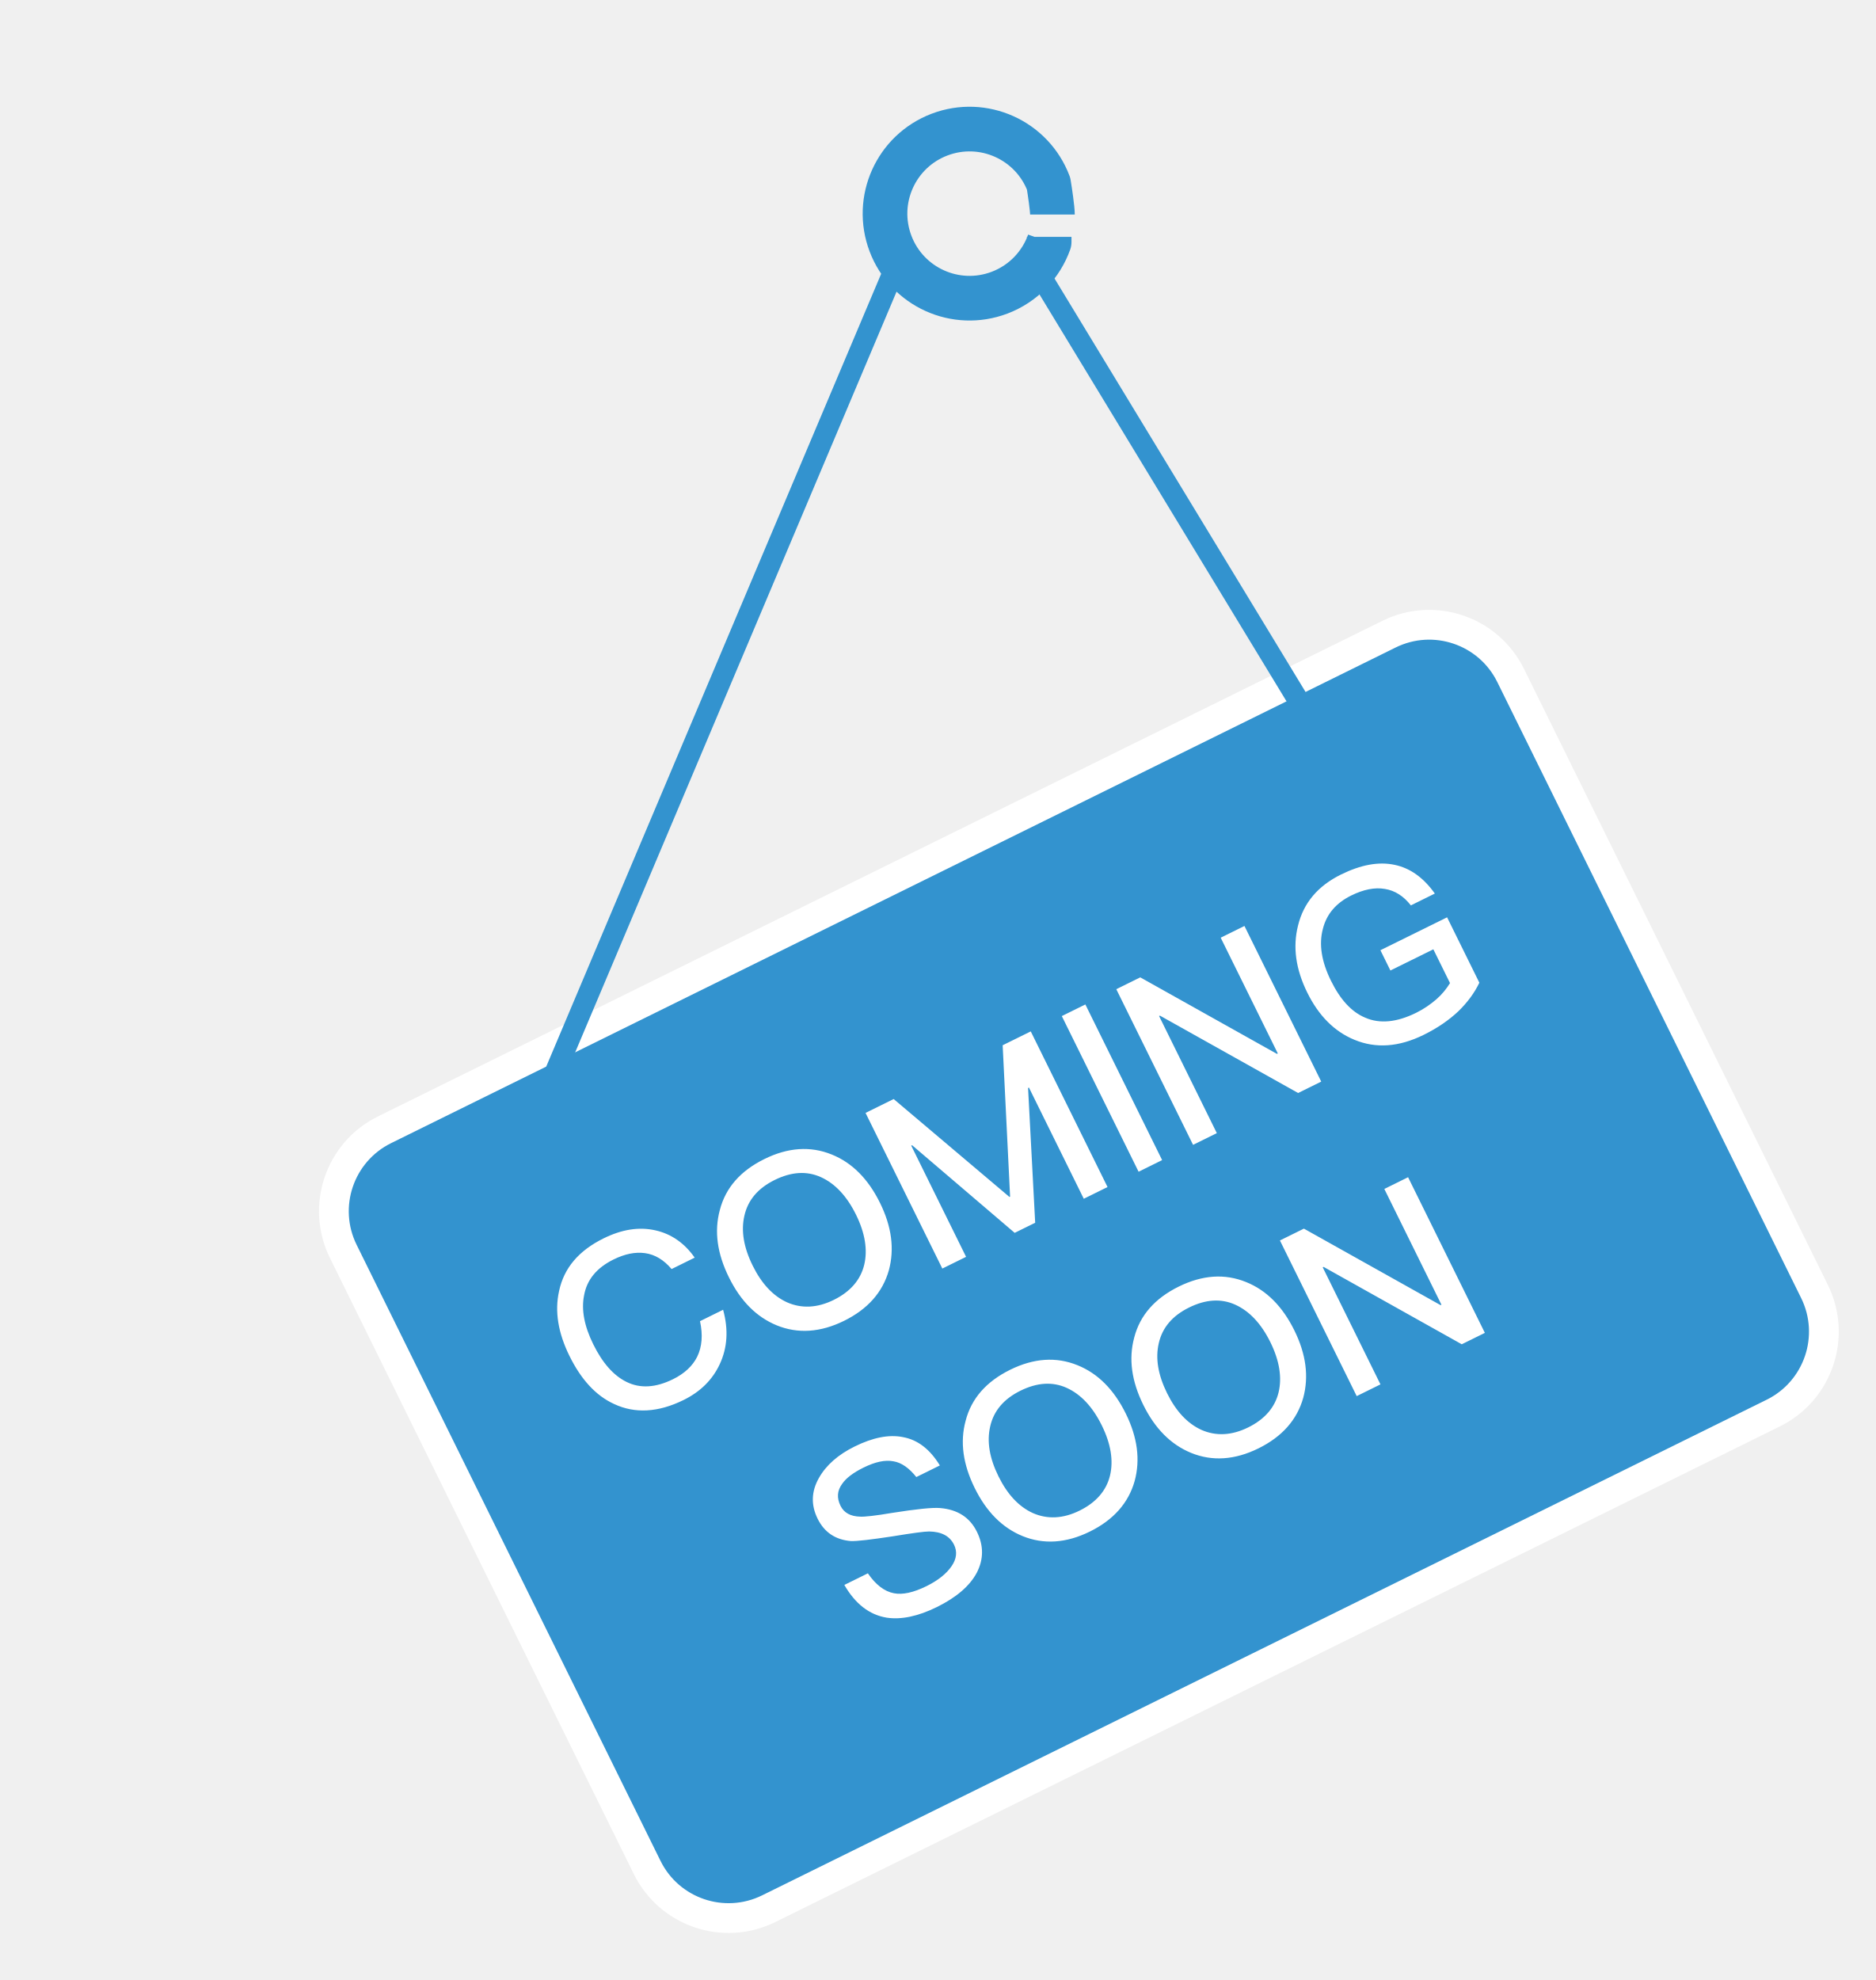
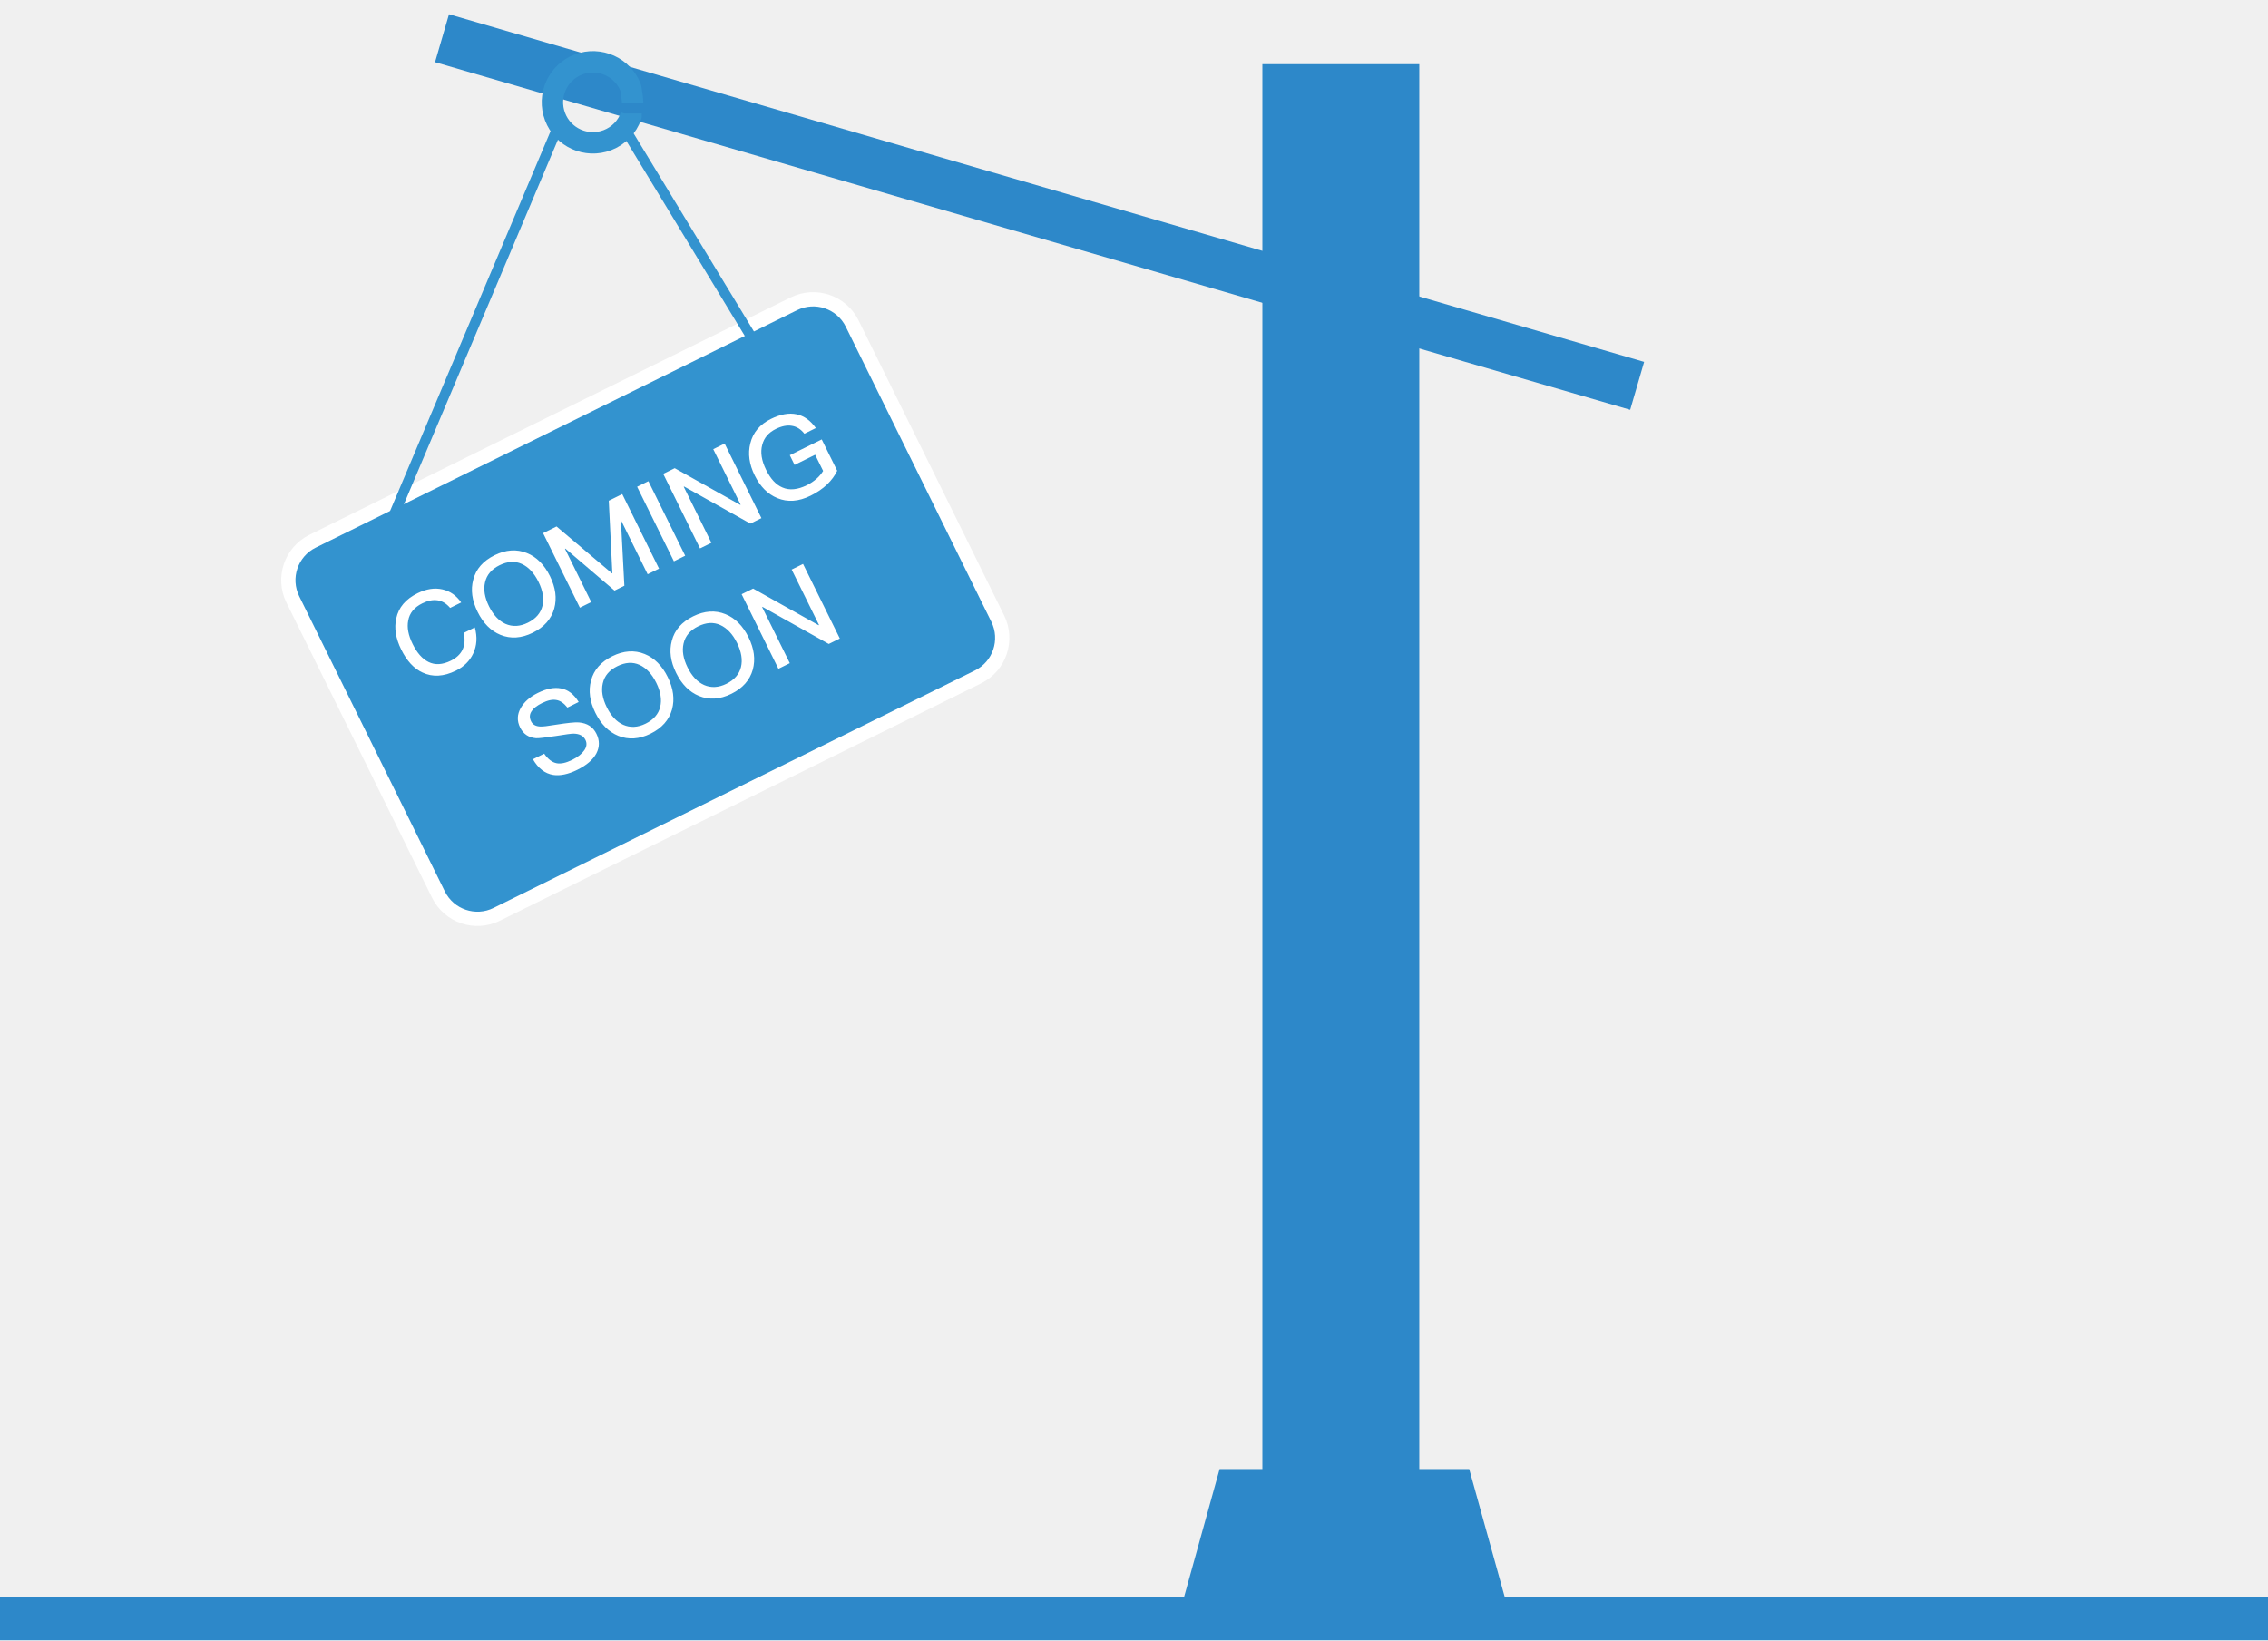
- <svg xmlns="http://www.w3.org/2000/svg" width="126" height="133" viewBox="0 0 126 133" fill="none">
-   <rect x="20.363" y="78.588" width="87.447" height="58.341" rx="6.099" transform="rotate(-26.2586 20.3627 78.5881)" fill="#3393CF" stroke="white" stroke-width="2" />
-   <path d="M40.551 83.183C38.882 84.006 37.89 85.169 37.56 86.715C37.253 88.087 37.494 89.534 38.26 91.086C39.04 92.667 40.027 93.746 41.251 94.307C42.649 94.965 44.212 94.885 45.925 94.04C47.053 93.484 47.861 92.685 48.348 91.644C48.872 90.529 48.945 89.31 48.579 87.979L47.027 88.745C47.227 89.666 47.164 90.462 46.839 91.132C46.529 91.758 45.979 92.266 45.217 92.642C44.046 93.22 43.002 93.28 42.084 92.822C41.217 92.394 40.477 91.558 39.856 90.298C39.256 89.083 39.043 87.987 39.238 87.016C39.426 85.959 40.088 85.159 41.215 84.603C41.977 84.227 42.671 84.085 43.335 84.176C43.999 84.267 44.596 84.628 45.118 85.244L46.67 84.478C45.989 83.504 45.102 82.886 44.037 82.646C42.928 82.392 41.766 82.583 40.551 83.183ZM51.349 77.856C49.753 78.643 48.746 79.777 48.359 81.279C47.971 82.708 48.182 84.206 48.97 85.802C49.75 87.383 50.81 88.462 52.18 89.025C53.594 89.602 55.113 89.508 56.709 88.72C58.29 87.94 59.297 86.806 59.714 85.326C60.101 83.897 59.905 82.392 59.117 80.796C58.323 79.185 57.24 78.099 55.878 77.551C54.443 76.967 52.93 77.075 51.349 77.856ZM52.042 79.261C53.155 78.712 54.193 78.637 55.154 79.073C56.094 79.502 56.885 80.331 57.507 81.591C58.121 82.835 58.297 83.968 58.058 84.96C57.812 85.973 57.128 86.766 56.016 87.315C54.903 87.864 53.851 87.909 52.875 87.48C51.935 87.052 51.166 86.23 50.566 85.015C49.959 83.785 49.775 82.674 50.007 81.667C50.246 80.602 50.93 79.81 52.042 79.261ZM58.148 74.756L63.306 85.211L64.902 84.424L61.218 76.956L61.276 76.927L68.167 82.813L69.544 82.134L69.066 73.084L69.125 73.055L72.809 80.523L74.405 79.735L69.247 69.281L67.359 70.212L67.859 80.379L67.815 80.401L60.037 73.824L58.148 74.756ZM71.333 68.252L76.491 78.707L78.072 77.926L72.915 67.471L71.333 68.252ZM74.993 66.446L80.151 76.901L81.747 76.114L77.868 68.25L77.926 68.222L87.209 73.419L88.761 72.653L83.603 62.199L82.007 62.986L85.843 70.761L85.784 70.79L76.604 65.651L74.993 66.446ZM90.084 58.746C88.546 59.505 87.576 60.639 87.203 62.17C86.838 63.607 87.049 65.105 87.822 66.671C88.587 68.224 89.641 69.288 90.988 69.843C92.431 70.442 93.98 70.334 95.649 69.51C96.557 69.062 97.334 68.533 97.979 67.923C98.581 67.335 99.052 66.702 99.384 66.01L97.217 61.618L92.737 63.828L93.408 65.19L96.293 63.767L97.413 66.036C97.17 66.429 96.876 66.793 96.494 67.127C96.098 67.468 95.651 67.779 95.138 68.032C93.835 68.675 92.688 68.786 91.712 68.357C90.794 67.973 90.039 67.143 89.418 65.884C88.782 64.596 88.591 63.434 88.874 62.384C89.128 61.385 89.767 60.651 90.777 60.152C91.597 59.748 92.358 59.591 93.036 59.711C93.707 59.817 94.29 60.185 94.783 60.816L96.393 60.021C95.625 58.944 94.73 58.311 93.695 58.094C92.615 57.862 91.416 58.089 90.084 58.746ZM57.415 97.164C56.302 97.713 55.502 98.417 55.016 99.276C54.5 100.186 54.473 101.092 54.928 102.014C55.376 102.922 56.118 103.43 57.162 103.516C57.571 103.532 58.499 103.421 59.99 103.195C61.32 102.976 62.123 102.87 62.416 102.872C63.241 102.884 63.801 103.171 64.09 103.757C64.322 104.226 64.268 104.707 63.929 105.202C63.591 105.697 63.033 106.154 62.243 106.544C61.364 106.977 60.64 107.134 60.057 107.022C59.415 106.901 58.826 106.445 58.304 105.683L56.723 106.463C57.461 107.738 58.406 108.473 59.573 108.662C60.536 108.806 61.662 108.578 62.936 107.95C64.254 107.3 65.149 106.53 65.621 105.642C66.086 104.739 66.091 103.826 65.628 102.889C65.152 101.923 64.329 101.4 63.169 101.299C62.636 101.252 61.547 101.37 59.925 101.625C58.8 101.816 58.091 101.892 57.791 101.876C57.127 101.858 56.698 101.615 56.466 101.146C56.206 100.619 56.238 100.13 56.577 99.672C56.841 99.286 57.318 98.924 58.006 98.584C58.797 98.194 59.455 98.051 60.017 98.157C60.571 98.247 61.08 98.615 61.559 99.216L63.14 98.436C62.474 97.345 61.653 96.712 60.653 96.532C59.705 96.344 58.63 96.565 57.415 97.164ZM67.862 92.01C66.266 92.798 65.26 93.932 64.872 95.434C64.484 96.863 64.695 98.361 65.483 99.957C66.263 101.538 67.323 102.617 68.693 103.18C70.107 103.757 71.626 103.663 73.222 102.875C74.803 102.095 75.81 100.961 76.227 99.481C76.614 98.052 76.418 96.547 75.63 94.951C74.836 93.34 73.753 92.254 72.391 91.706C70.956 91.121 69.443 91.23 67.862 92.01ZM68.555 93.416C69.668 92.867 70.706 92.792 71.667 93.228C72.607 93.657 73.398 94.486 74.019 95.746C74.634 96.99 74.81 98.123 74.571 99.115C74.325 100.128 73.641 100.921 72.528 101.47C71.416 102.019 70.364 102.064 69.388 101.635C68.448 101.207 67.678 100.385 67.079 99.169C66.472 97.94 66.288 96.829 66.52 95.822C66.759 94.757 67.443 93.965 68.555 93.416ZM79.187 86.423C77.591 87.211 76.585 88.344 76.197 89.847C75.81 91.276 76.021 92.774 76.808 94.37C77.588 95.951 78.648 97.03 80.018 97.593C81.432 98.17 82.951 98.076 84.547 97.288C86.129 96.508 87.135 95.374 87.552 93.894C87.939 92.465 87.743 90.96 86.955 89.364C86.161 87.753 85.079 86.667 83.716 86.119C82.281 85.534 80.769 85.643 79.187 86.423ZM79.881 87.829C80.993 87.28 82.031 87.205 82.992 87.641C83.932 88.07 84.724 88.899 85.345 90.158C85.959 91.403 86.135 92.536 85.896 93.528C85.65 94.541 84.966 95.334 83.854 95.882C82.741 96.431 81.689 96.477 80.713 96.048C79.773 95.62 79.004 94.798 78.404 93.582C77.797 92.353 77.613 91.242 77.845 90.235C78.085 89.17 78.768 88.378 79.881 87.829ZM85.986 83.324L91.144 93.779L92.74 92.992L88.861 85.128L88.92 85.1L98.202 90.297L99.754 89.531L94.596 79.076L93 79.864L96.836 87.639L96.778 87.668L87.597 82.529L85.986 83.324Z" fill="white" />
-   <path d="M70.703 14.411C70.703 14.011 70.532 12.862 70.446 12.337C69.335 9.404 66.056 7.928 63.123 9.04C60.19 10.151 58.714 13.43 59.825 16.363C60.937 19.296 64.216 20.772 67.149 19.661C68.767 19.047 69.942 17.774 70.483 16.263L70.483 15.911" stroke="#3393CF" stroke-width="3" stroke-linejoin="round" />
-   <path d="M60.608 16.876L35.044 77.377" stroke="#3393CF" stroke-width="1.42" />
-   <path d="M69.004 17.045L90.106 51.797" stroke="#3393CF" stroke-width="1.42" />
+ <svg xmlns="http://www.w3.org/2000/svg" width="318" height="230" viewBox="0 0 318 230" fill="none">
+   <rect y="224" width="318" height="6" fill="#2D88C9" />
+   <rect x="62.955" y="2" width="174.517" height="7" transform="rotate(16.2188 62.9551 2)" fill="#2D88C9" />
+   <rect x="177" y="9" width="22" height="215" fill="#2D88C9" />
+   <rect x="38.362" y="78.588" width="87.447" height="58.341" rx="6.099" transform="rotate(-26.2586 38.3622 78.5879)" fill="#3393CF" stroke="white" stroke-width="2" />
+   <path d="M58.55 83.183C56.881 84.006 55.889 85.169 55.559 86.715C55.252 88.087 55.493 89.534 56.259 91.086C57.039 92.667 58.026 93.746 59.25 94.307C60.648 94.965 62.211 94.885 63.925 94.04C65.052 93.484 65.859 92.685 66.347 91.644C66.871 90.529 66.944 89.31 66.578 87.979L65.026 88.745C65.226 89.666 65.163 90.462 64.838 91.132C64.528 91.758 63.978 92.266 63.216 92.642C62.045 93.22 61.001 93.28 60.083 92.822C59.216 92.394 58.476 91.558 57.855 90.298C57.255 89.083 57.042 87.987 57.237 87.016C57.425 85.959 58.087 85.159 59.214 84.603C59.975 84.227 60.67 84.085 61.334 84.176C61.998 84.267 62.595 84.628 63.117 85.244L64.669 84.478C63.988 83.504 63.101 82.886 62.036 82.646C60.927 82.392 59.765 82.583 58.55 83.183ZM69.348 77.856C67.752 78.643 66.746 79.777 66.358 81.279C65.971 82.708 66.181 84.206 66.969 85.802C67.749 87.383 68.809 88.462 70.179 89.025C71.593 89.602 73.112 89.508 74.708 88.72C76.289 87.94 77.296 86.806 77.713 85.326C78.1 83.897 77.904 82.392 77.116 80.796C76.322 79.185 75.24 78.099 73.877 77.551C72.442 76.967 70.93 77.075 69.348 77.856ZM70.041 79.261C71.154 78.712 72.192 78.637 73.153 79.073C74.093 79.502 74.884 80.331 75.506 81.591C76.12 82.835 76.296 83.968 76.057 84.96C75.811 85.973 75.127 86.766 74.015 87.315C72.902 87.864 71.85 87.909 70.874 87.48C69.934 87.052 69.165 86.23 68.565 85.015C67.958 83.785 67.774 82.674 68.006 81.667C68.245 80.602 68.929 79.81 70.041 79.261ZM76.147 74.756L81.305 85.211L82.901 84.424L79.217 76.956L79.275 76.927L86.166 82.813L87.543 82.134L87.065 73.084L87.124 73.055L90.808 80.523L92.404 79.735L87.246 69.281L85.358 70.212L85.858 80.379L85.814 80.401L78.036 73.824L76.147 74.756ZM89.332 68.252L94.49 78.707L96.071 77.926L90.913 67.471L89.332 68.252ZM92.992 66.446L98.15 76.901L99.746 76.114L95.867 68.25L95.925 68.222L105.208 73.419L106.76 72.653L101.602 62.199L100.006 62.986L103.842 70.761L103.783 70.79L94.603 65.651L92.992 66.446ZM108.083 58.746C106.545 59.505 105.576 60.639 105.202 62.17C104.837 63.607 105.048 65.105 105.821 66.671C106.586 68.224 107.64 69.288 108.987 69.843C110.43 70.442 111.979 70.334 113.648 69.51C114.556 69.062 115.333 68.533 115.978 67.923C116.58 67.335 117.051 66.702 117.383 66.01L115.216 61.618L110.736 63.828L111.407 65.19L114.292 63.767L115.412 66.036C115.169 66.429 114.875 66.793 114.493 67.127C114.097 67.468 113.65 67.779 113.137 68.032C111.834 68.675 110.687 68.786 109.711 68.357C108.793 67.973 108.038 67.143 107.417 65.884C106.781 64.596 106.59 63.434 106.873 62.384C107.127 61.385 107.766 60.651 108.776 60.152C109.596 59.748 110.357 59.591 111.035 59.711C111.706 59.817 112.288 60.185 112.782 60.816L114.392 60.021C113.624 58.944 112.729 58.311 111.694 58.094C110.614 57.862 109.415 58.089 108.083 58.746ZM75.414 97.164C74.301 97.713 73.501 98.417 73.015 99.276C72.499 100.186 72.472 101.092 72.927 102.014C73.375 102.922 74.117 103.43 75.161 103.516C75.57 103.532 76.498 103.421 77.989 103.195C79.319 102.976 80.123 102.87 80.415 102.872C81.24 102.884 81.8 103.171 82.089 103.757C82.32 104.226 82.267 104.707 81.928 105.202C81.59 105.697 81.032 106.154 80.242 106.544C79.363 106.977 78.639 107.134 78.056 107.022C77.414 106.901 76.825 106.445 76.303 105.683L74.722 106.463C75.46 107.738 76.405 108.473 77.572 108.662C78.535 108.806 79.661 108.578 80.935 107.95C82.253 107.3 83.148 106.53 83.62 105.642C84.085 104.739 84.09 103.826 83.627 102.889C83.151 101.923 82.328 101.4 81.168 101.299C80.635 101.252 79.546 101.37 77.924 101.625C76.799 101.816 76.09 101.892 75.79 101.876C75.126 101.858 74.697 101.615 74.465 101.146C74.205 100.619 74.237 100.13 74.576 99.672C74.841 99.286 75.317 98.924 76.005 98.584C76.796 98.194 77.454 98.051 78.016 98.157C78.57 98.247 79.079 98.615 79.558 99.216L81.139 98.436C80.473 97.345 79.652 96.712 78.652 96.532C77.704 96.344 76.629 96.565 75.414 97.164ZM85.861 92.01C84.265 92.798 83.258 93.932 82.871 95.434C82.484 96.863 82.695 98.361 83.482 99.957C84.262 101.538 85.322 102.617 86.692 103.18C88.106 103.757 89.625 103.663 91.221 102.875C92.802 102.095 93.809 100.961 94.226 99.481C94.613 98.052 94.417 96.547 93.629 94.951C92.835 93.34 91.752 92.254 90.39 91.706C88.954 91.121 87.442 91.23 85.861 92.01ZM86.555 93.416C87.667 92.867 88.705 92.792 89.666 93.228C90.606 93.657 91.397 94.486 92.019 95.746C92.633 96.99 92.809 98.123 92.57 99.115C92.324 100.128 91.64 100.921 90.528 101.47C89.415 102.019 88.363 102.064 87.387 101.635C86.447 101.207 85.677 100.385 85.078 99.169C84.471 97.94 84.287 96.829 84.519 95.822C84.758 94.757 85.442 93.965 86.555 93.416ZM97.186 86.423C95.59 87.211 94.584 88.344 94.196 89.847C93.809 91.276 94.02 92.774 94.807 94.37C95.587 95.951 96.648 97.03 98.017 97.593C99.431 98.17 100.95 98.076 102.546 97.288C104.128 96.508 105.134 95.374 105.551 93.894C105.938 92.465 105.742 90.96 104.954 89.364C104.16 87.753 103.078 86.667 101.715 86.119C100.28 85.534 98.768 85.643 97.186 86.423ZM97.88 87.829C98.993 87.28 100.03 87.205 100.991 87.641C101.931 88.07 102.723 88.899 103.344 90.158C103.958 91.403 104.134 92.536 103.895 93.528C103.649 94.541 102.966 95.334 101.853 95.882C100.74 96.431 99.688 96.477 98.712 96.048C97.772 95.62 97.003 94.798 96.403 93.582C95.796 92.353 95.612 91.242 95.844 90.235C96.084 89.17 96.767 88.378 97.88 87.829ZM103.985 83.324L109.143 93.779L110.739 92.992L106.86 85.128L106.919 85.1L116.201 90.297L117.753 89.531L112.595 79.076L110.999 79.864L114.835 87.639L114.776 87.668L105.596 82.529L103.985 83.324Z" fill="white" />
+   <path d="M88.703 14.411C88.703 14.011 88.532 12.862 88.446 12.337C87.335 9.404 84.056 7.928 81.123 9.04C78.19 10.151 76.714 13.43 77.825 16.363C78.937 19.296 82.216 20.772 85.149 19.661C86.767 19.047 87.942 17.774 88.483 16.263L88.483 15.911" stroke="#3393CF" stroke-width="3" stroke-linejoin="round" />
+   <path d="M78.608 16.876L53.045 77.377" stroke="#3393CF" stroke-width="1.42" />
+   <path d="M87.004 17.045L108.107 51.797" stroke="#3393CF" stroke-width="1.42" />
+   <path d="M171 206H206L211 224H166L171 206Z" fill="#2D88C9" />
</svg>
